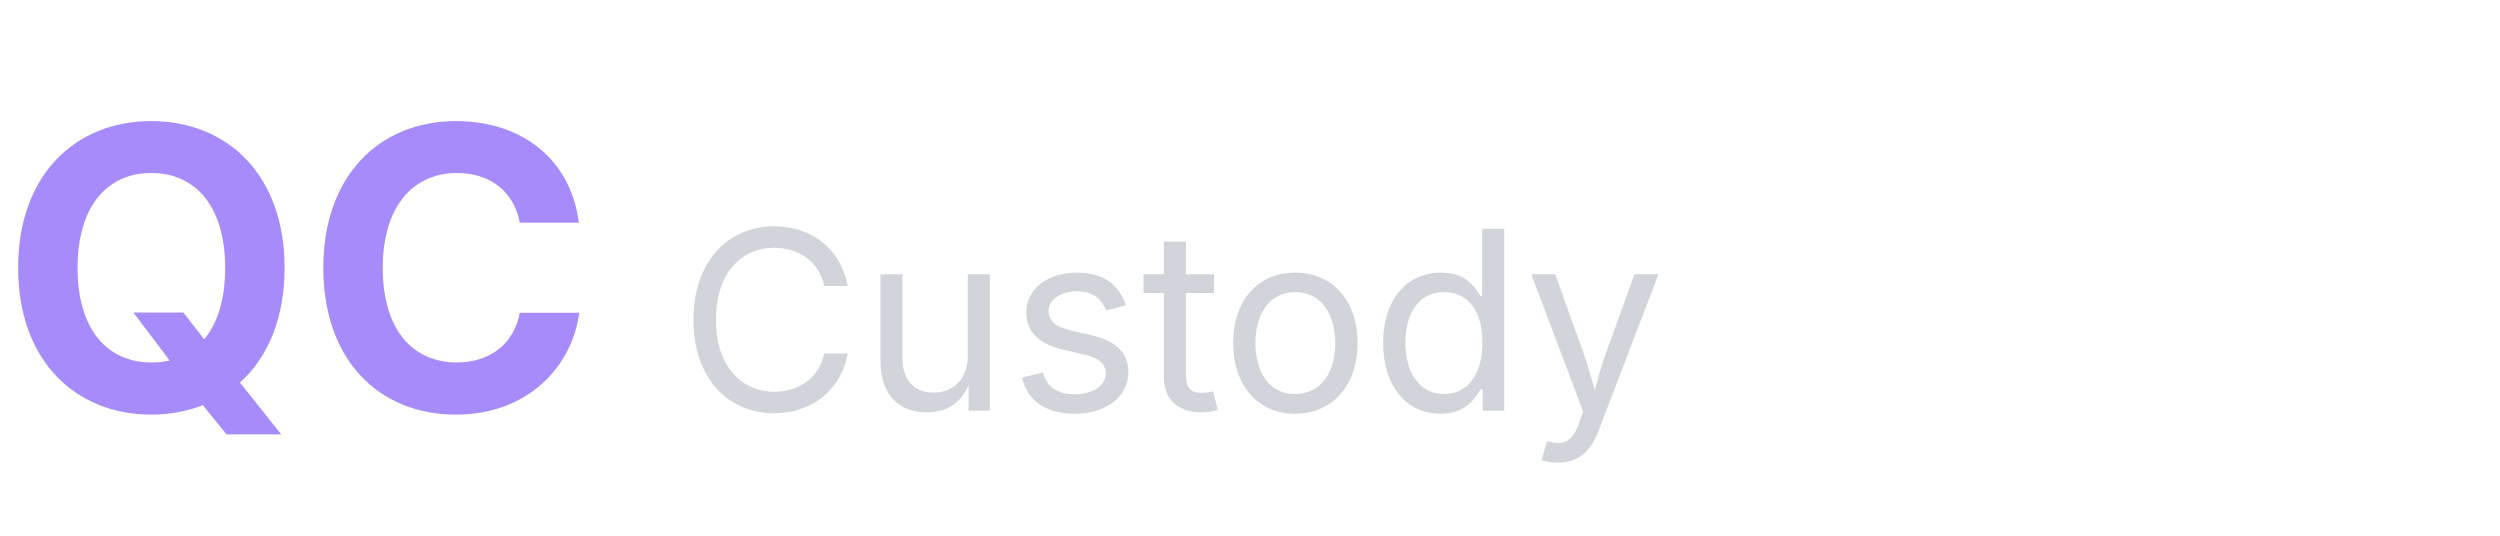
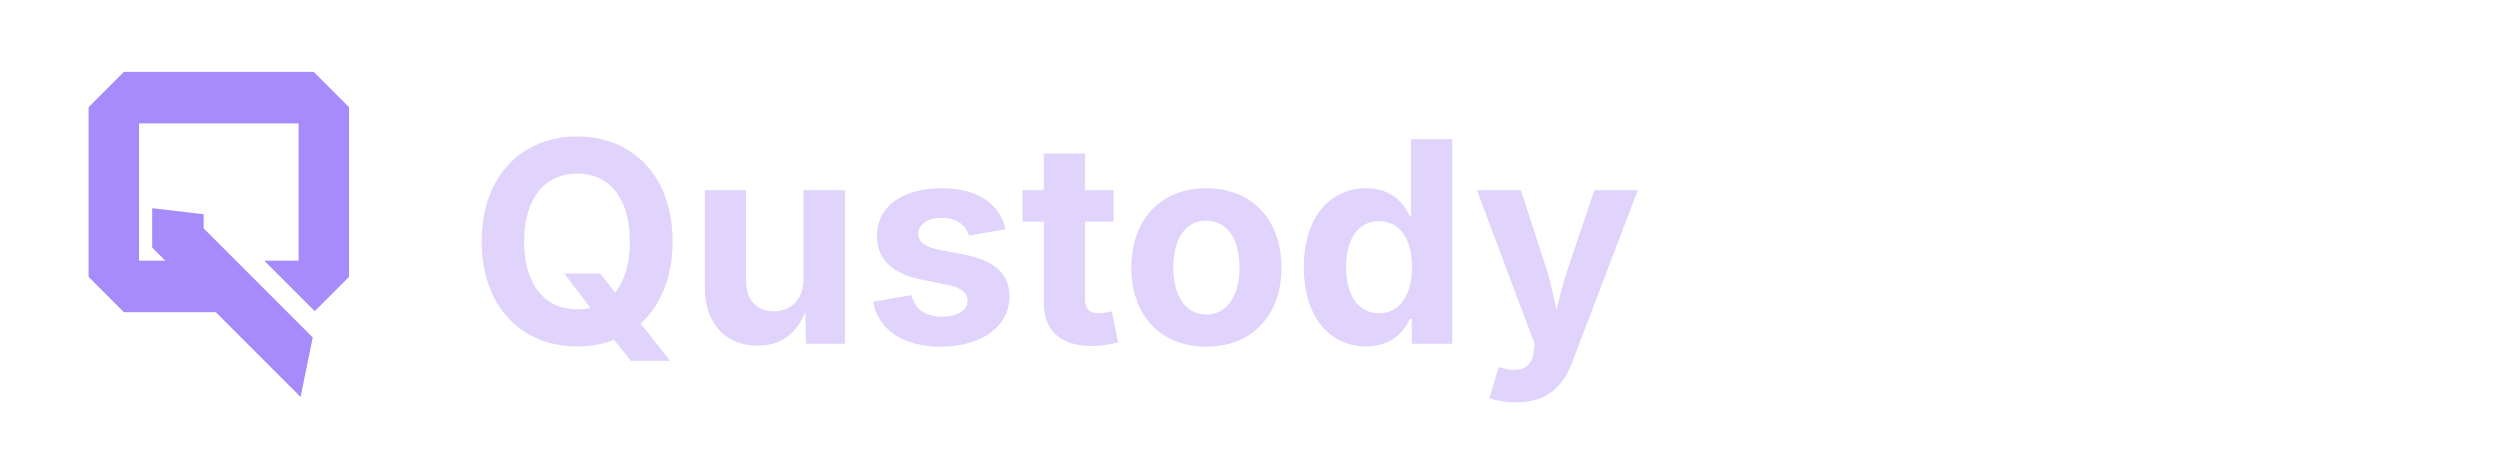
- <svg xmlns="http://www.w3.org/2000/svg" viewBox="0 0 140 30" width="140" height="30">
-   <text x="0" y="23" font-family="system-ui, -apple-system, sans-serif" font-size="22" font-weight="700" fill="#A78BFA">QC</text>
-   <text x="38" y="23" font-family="system-ui, -apple-system, sans-serif" font-size="14" font-weight="400" fill="#D1D5DB">Custody</text>
+ <svg xmlns="http://www.w3.org/2000/svg" viewBox="0 0 160 30" width="160" height="30">
+   <g transform="translate(1,2) scale(0.0734)">
+     <polygon fill="#A78BFA" points="94.41 244.95 63.6 214.14 63.6 66.24 94.41 35.43 259.92 35.43 290.73 66.24 290.73 214.14 260.8 244.07 216.78 200.05 246.71 200.05 246.71 80.33 107.62 80.33 107.62 200.05 130.51 200.05 119.06 188.61 119.06 154.28 163.96 159.56 163.96 171.88 259.04 266.96 248.47 318.9 174.52 244.95 94.41 244.95" />
+   </g>
+   <text x="30" y="22" font-family="system-ui, -apple-system, sans-serif" font-size="18" font-weight="700" fill="#E0D4FC">Qustody</text>
</svg>
